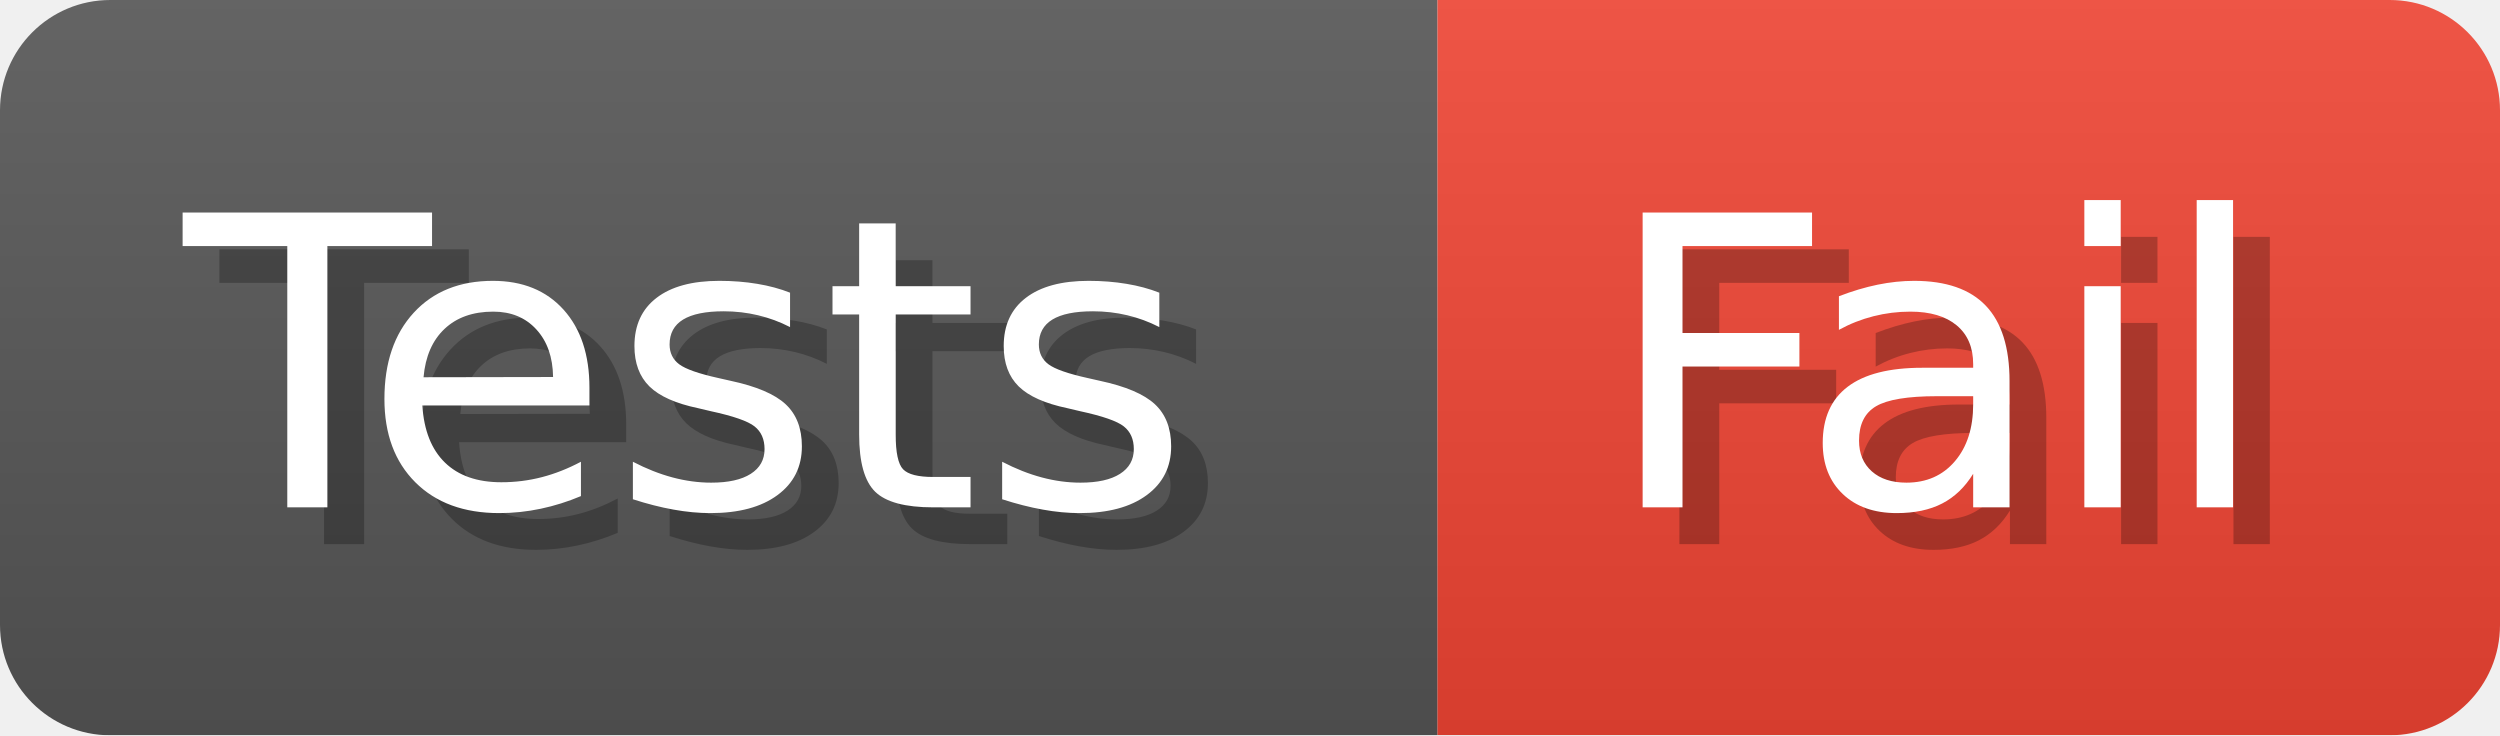
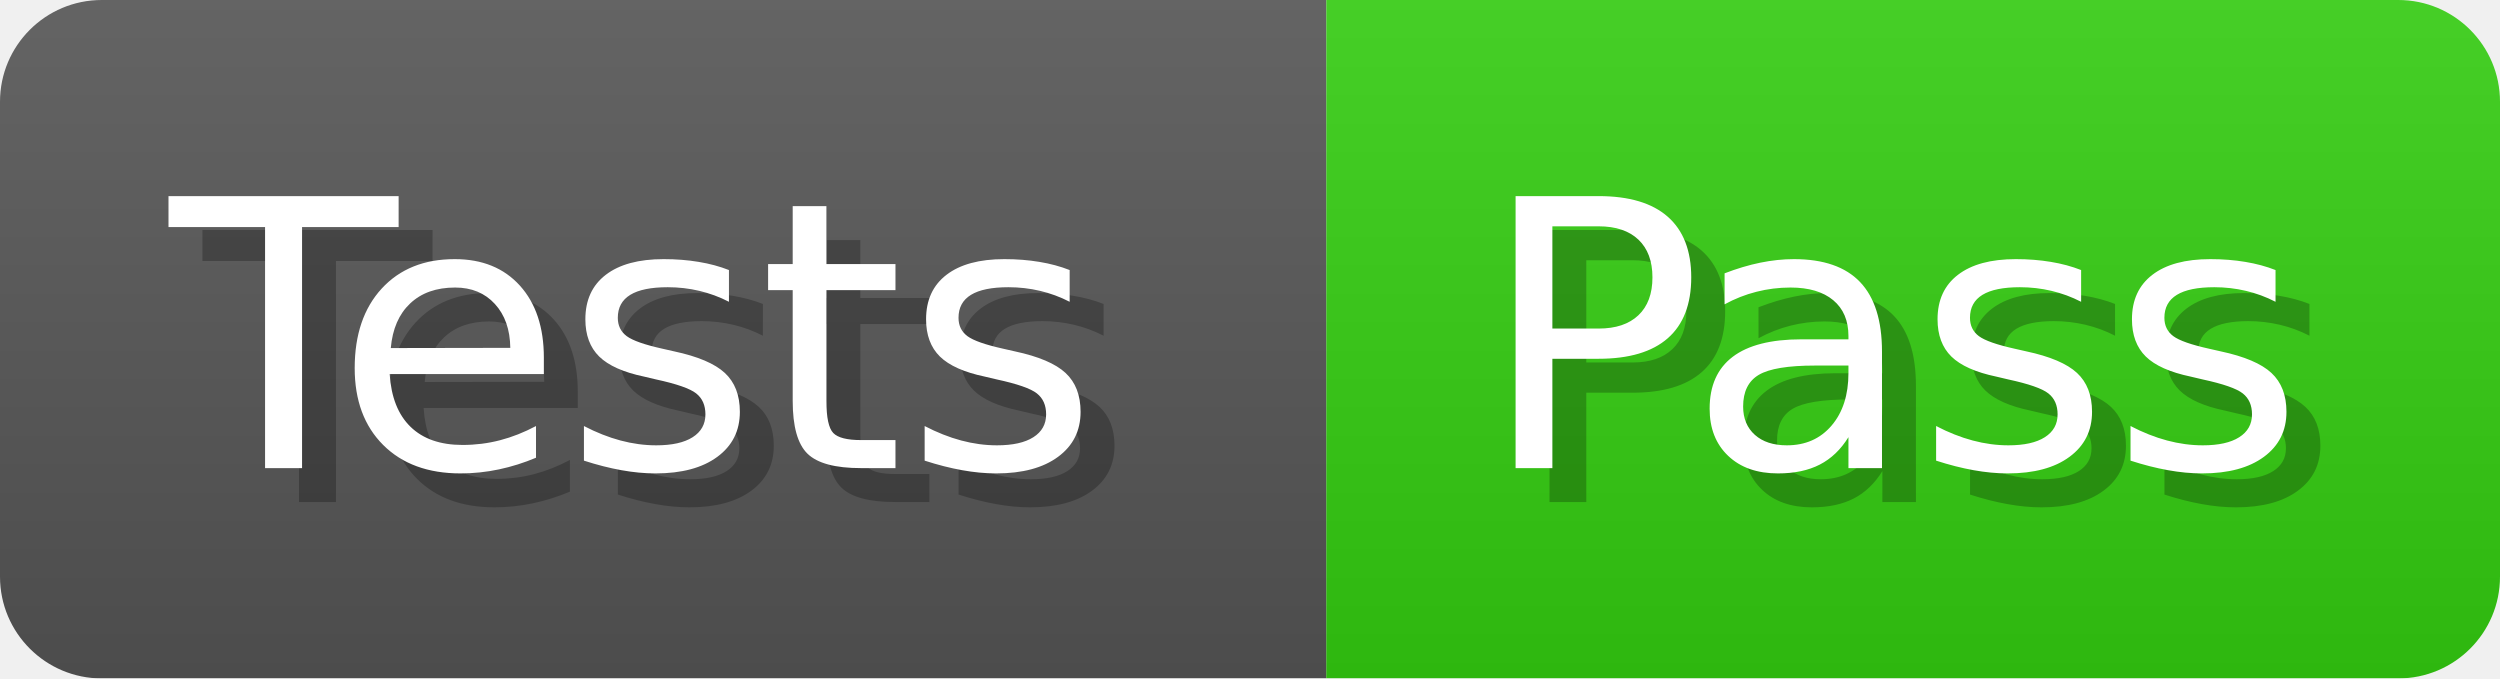
- <svg xmlns="http://www.w3.org/2000/svg" width="68" height="20" viewBox="0 0 680 200" role="img" aria-label="Tests: Fail">
+ <svg xmlns="http://www.w3.org/2000/svg" width="73.7" height="20" viewBox="0 0 737 200" role="img" aria-label="Tests: Pass">
  <linearGradient id="a" x2="0" y2="100%">
    <stop offset="0" stop-opacity=".1" stop-color="#EEE" />
    <stop offset="1" stop-opacity=".1" />
  </linearGradient>
  <mask id="m">
-     <rect width="680" height="200" rx="30" fill="#FFF" />
+     <rect width="737" height="200" rx="30" fill="#FFF" />
  </mask>
  <g mask="url(#m)">
    <rect width="391" height="200" fill="#555" />
-     <rect width="289" height="200" fill="#E43" x="391" />
-     <rect width="680" height="200" fill="url(#a)" />
+     <rect width="346" height="200" fill="#3C1" x="391" />
+     <rect width="737" height="200" fill="url(#a)" />
  </g>
  <g aria-hidden="true" fill="#fff" text-anchor="start" font-family="Verdana,DejaVu Sans,sans-serif" font-size="110">
    <text x="60" y="148" textLength="291" fill="#000" opacity="0.25">Tests</text>
    <text x="50" y="138" textLength="291">Tests</text>
-     <text x="446" y="148" textLength="189" fill="#000" opacity="0.25">Fail</text>
-     <text x="436" y="138" textLength="189">Fail</text>
+     <text x="446" y="148" textLength="246" fill="#000" opacity="0.25">Pass</text>
+     <text x="436" y="138" textLength="246">Pass</text>
  </g>
</svg>
